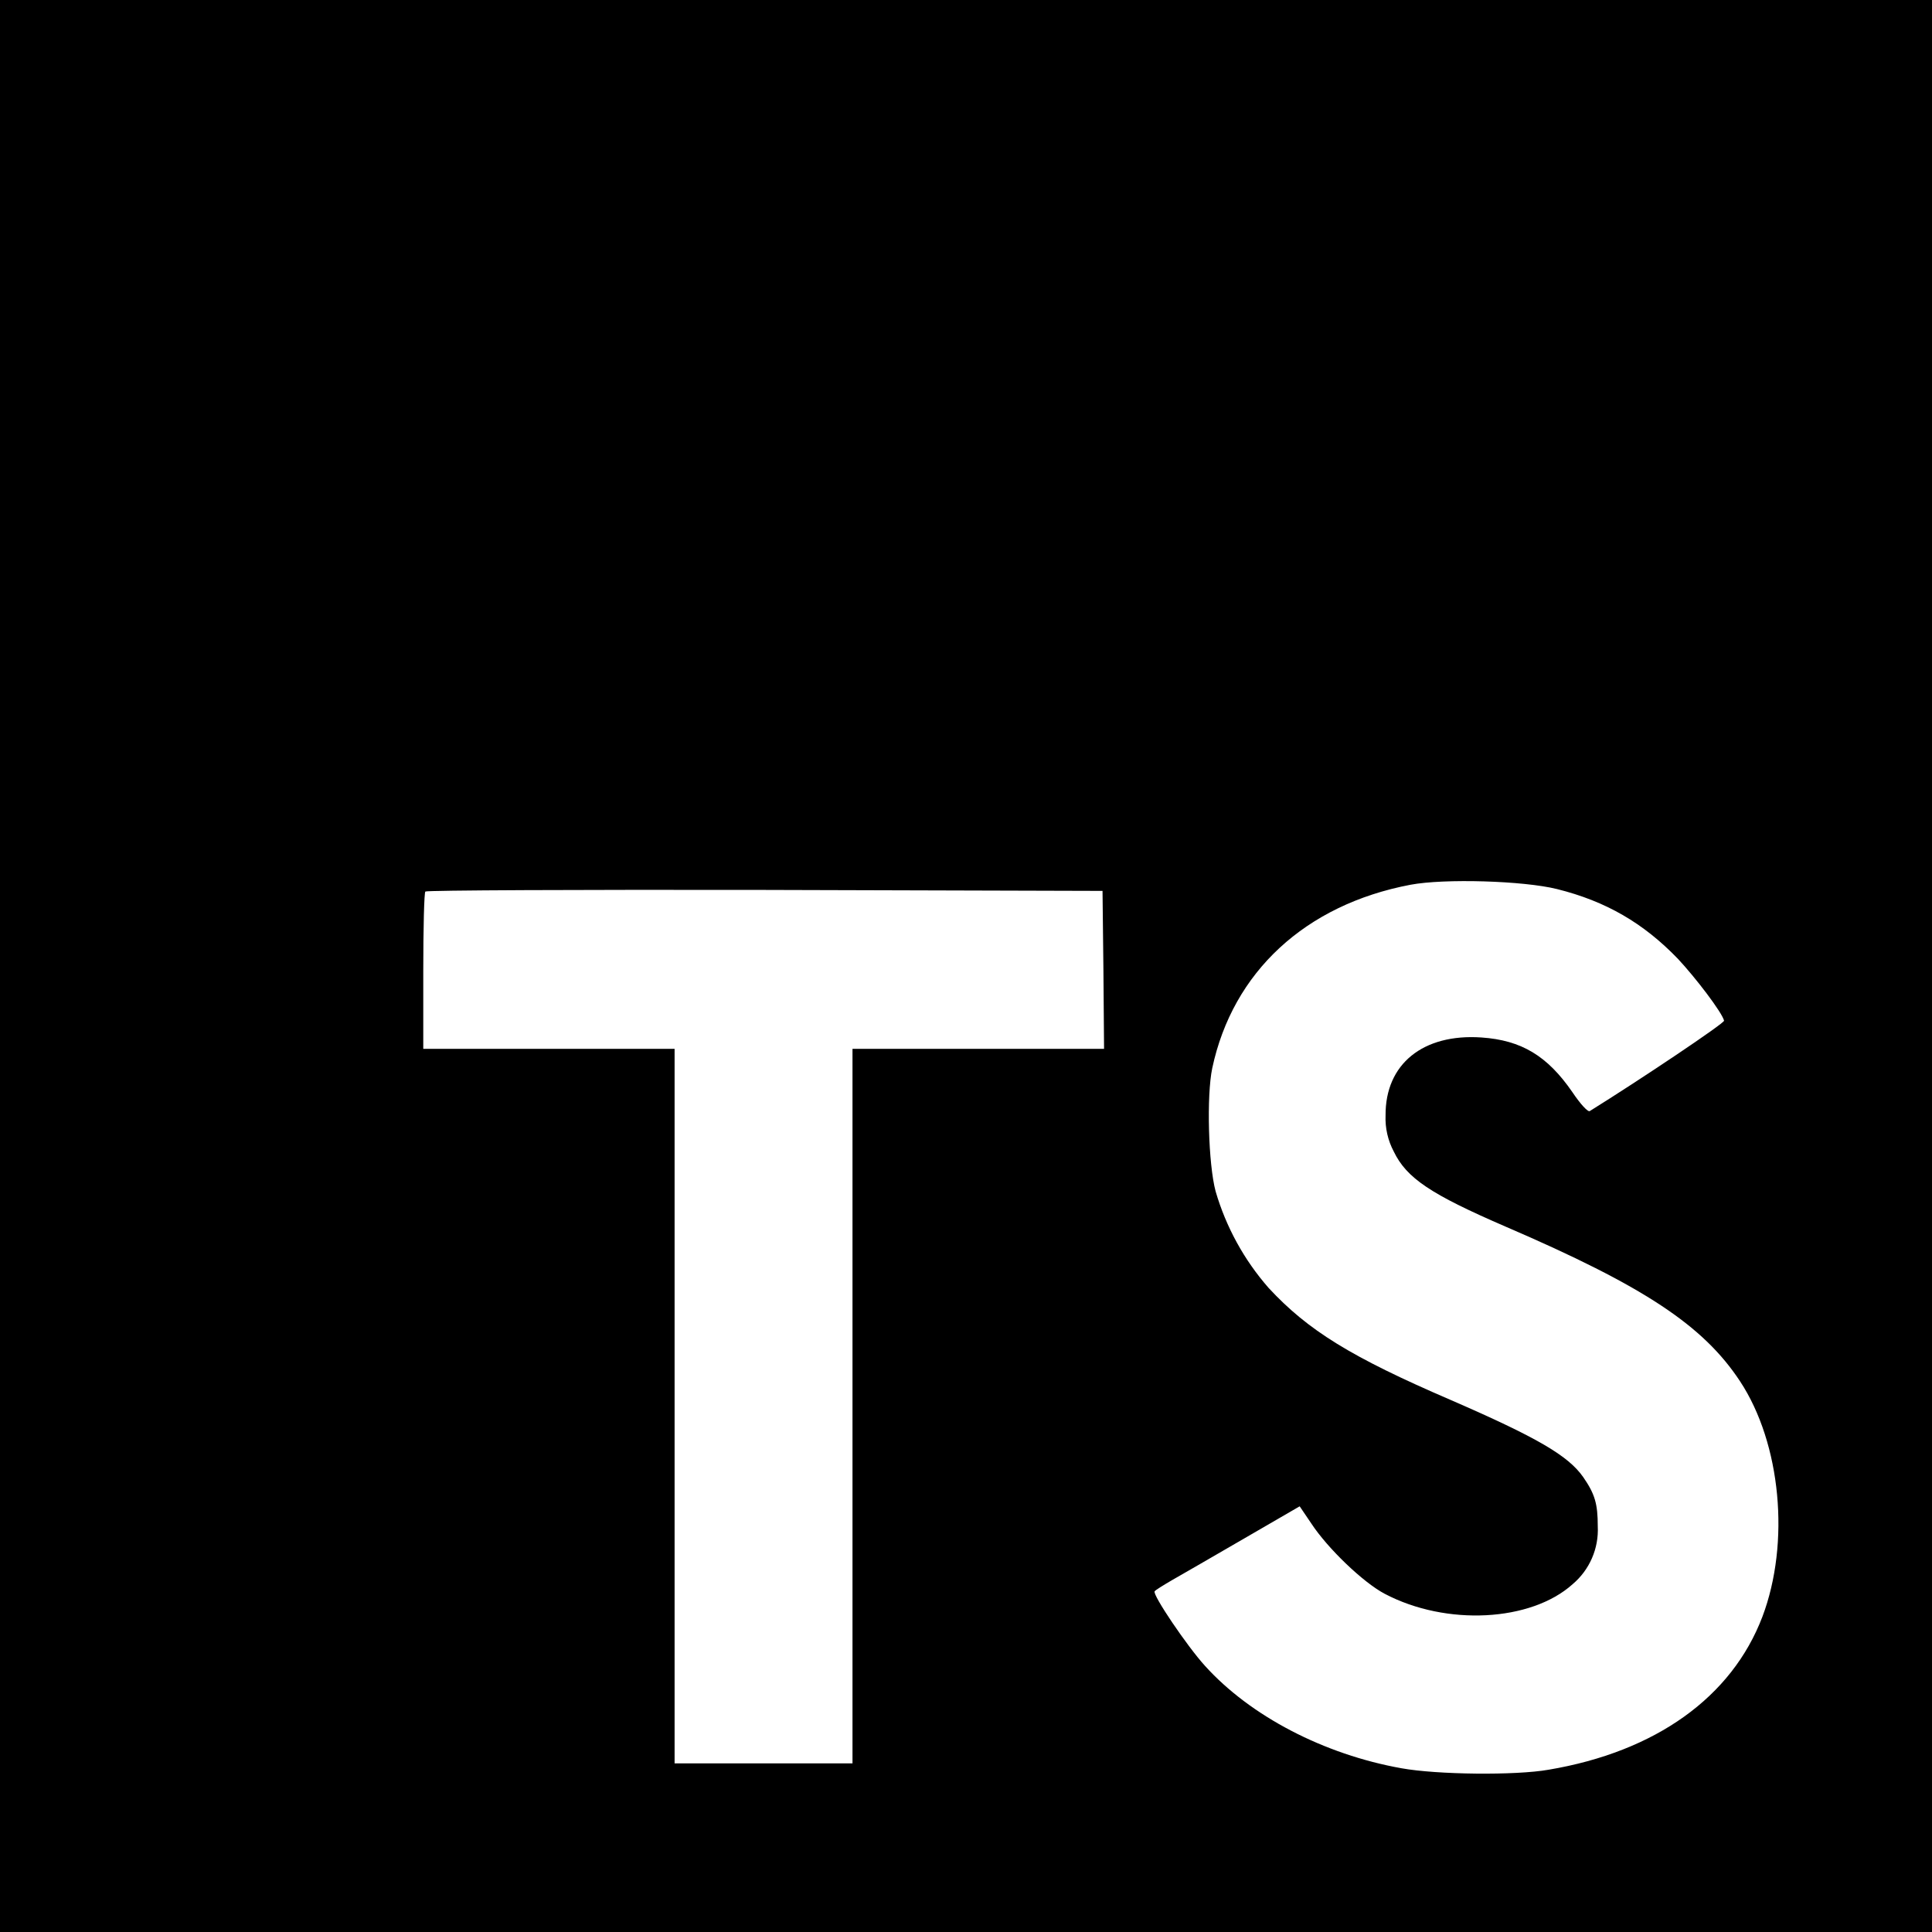
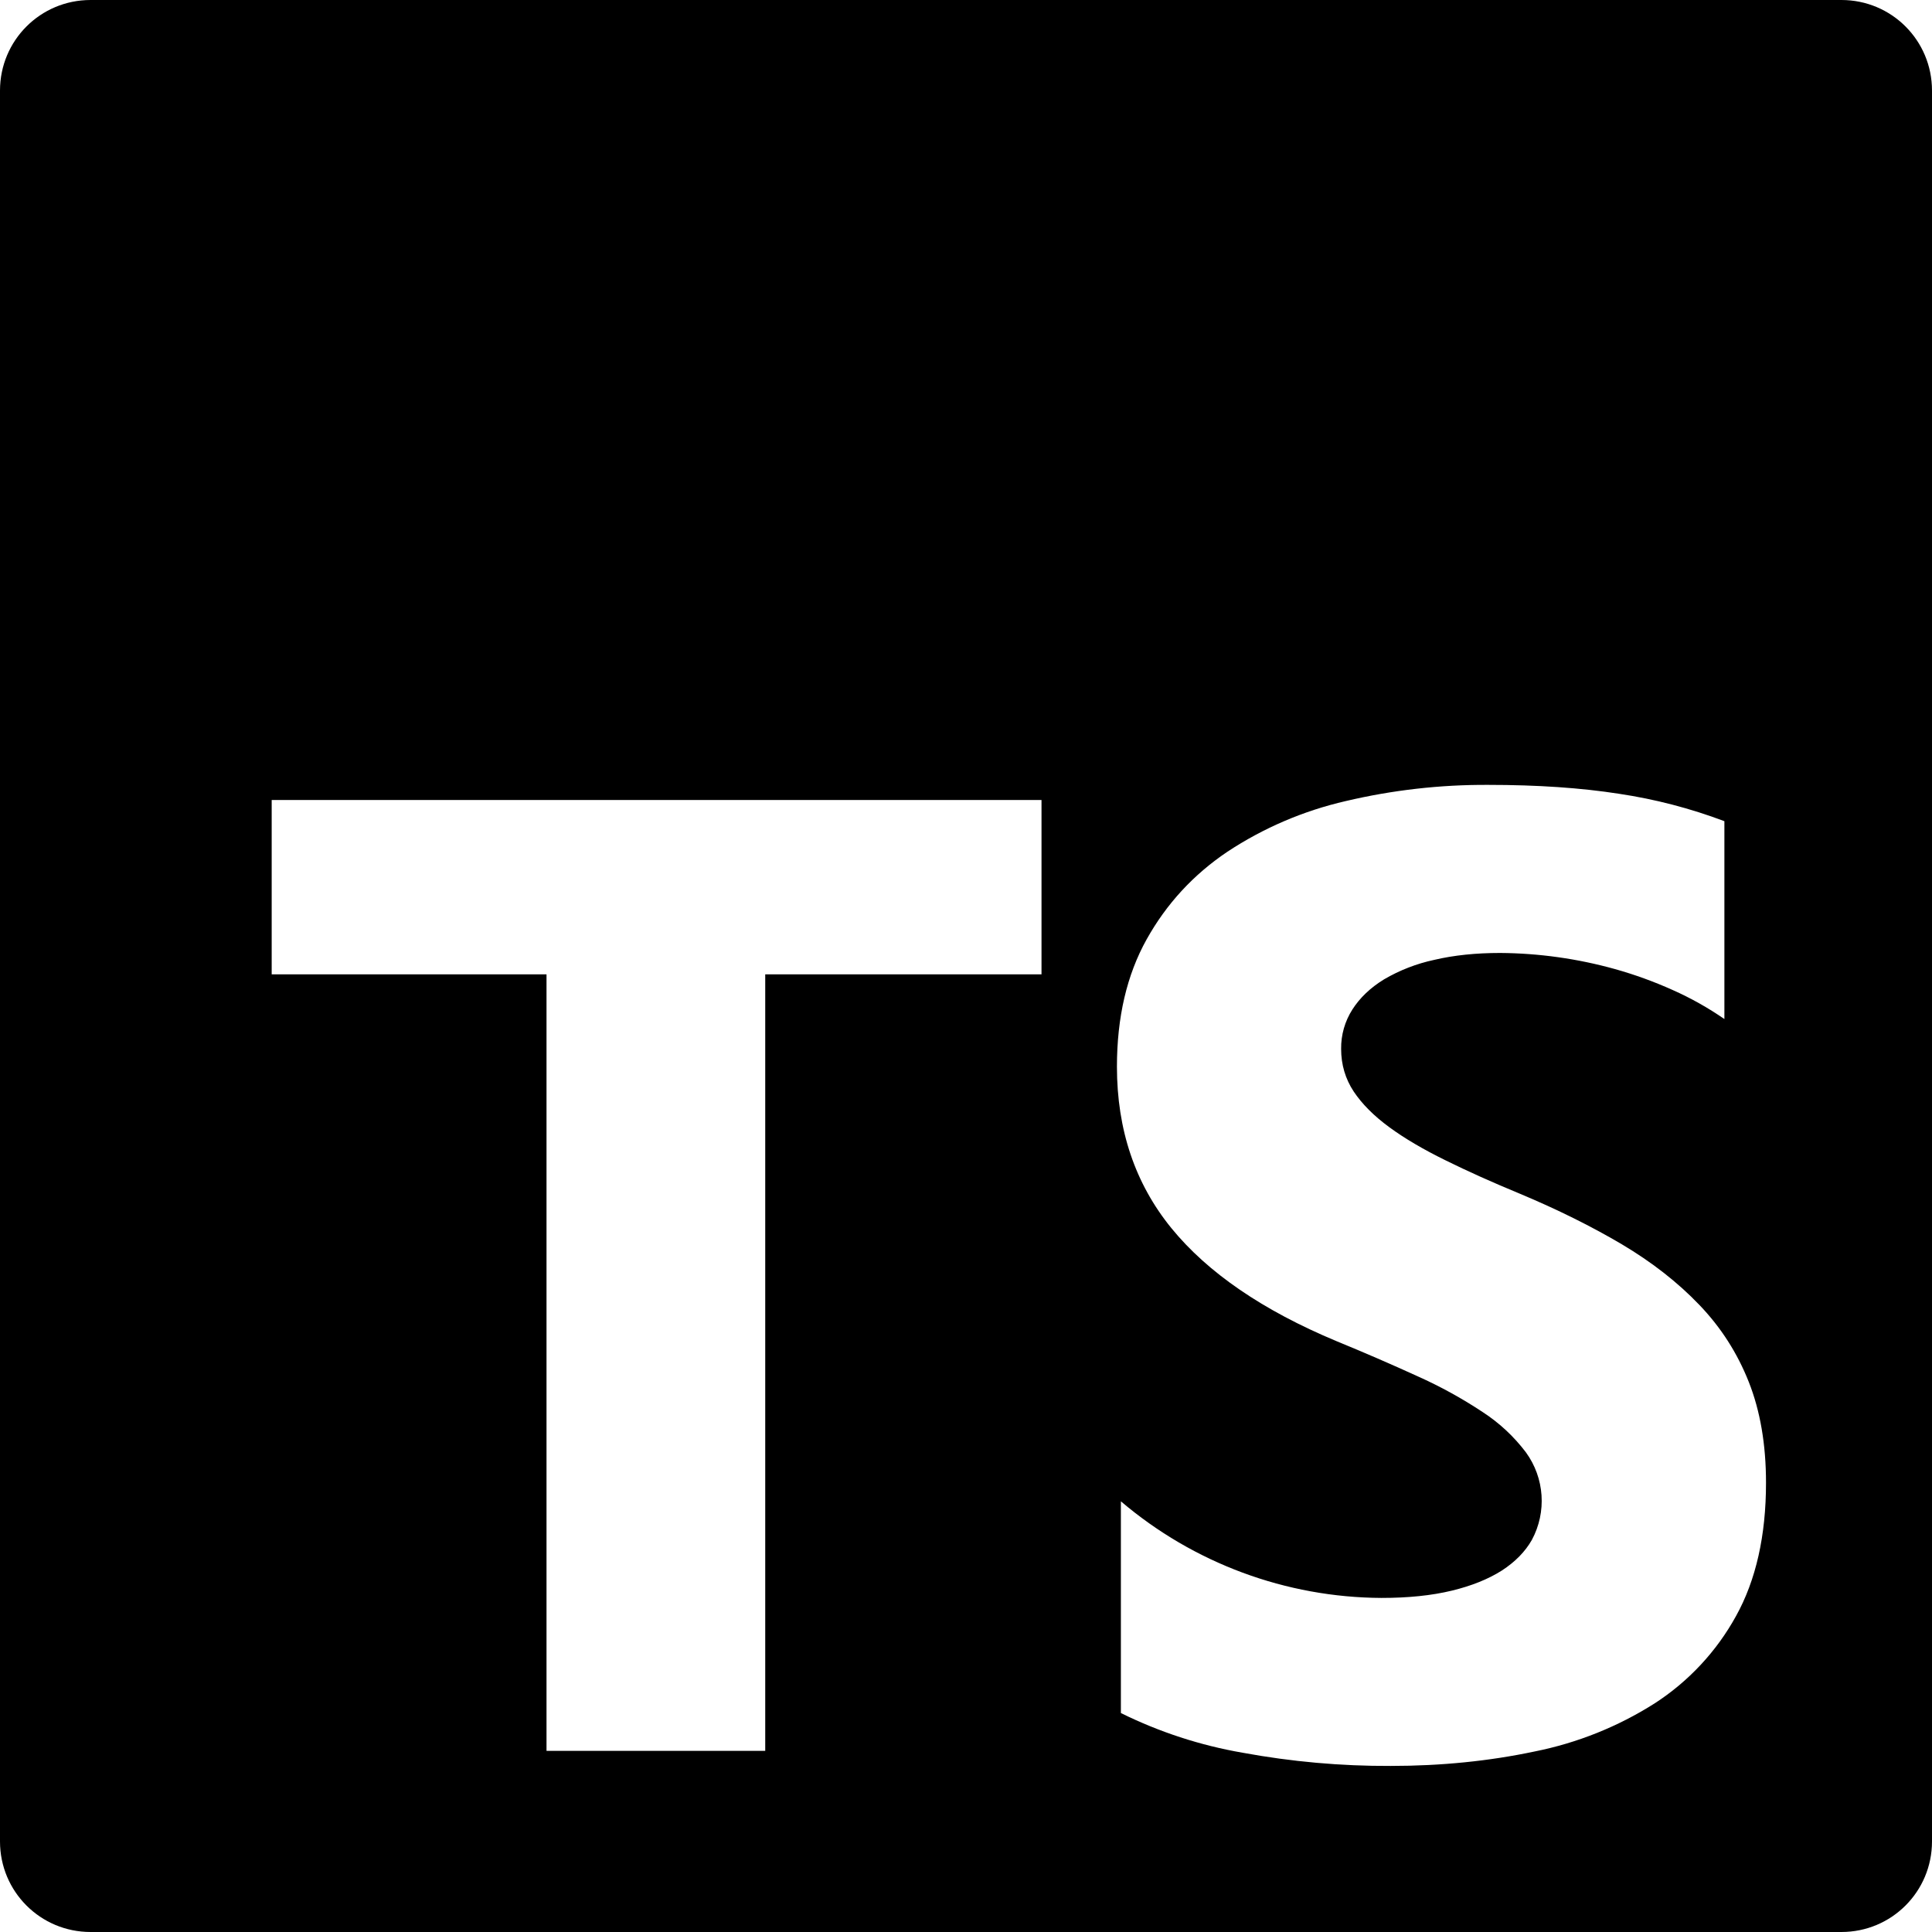
<svg xmlns="http://www.w3.org/2000/svg" role="img" viewBox="0 0 24 24">
-   <path fill="currentColor" d="M0 12v12h24V0H0zm19.341-.956c.61.152 1.074.423 1.501.865.221.236.549.666.575.77.008.03-1.036.73-1.668 1.123-.023.015-.115-.084-.217-.236-.31-.45-.633-.644-1.128-.678-.728-.05-1.196.331-1.192.967a.88.88 0 0 0 .102.45c.16.331.458.53 1.39.933 1.719.74 2.454 1.227 2.911 1.92.51.773.625 2.008.278 2.926-.38.998-1.325 1.676-2.655 1.9-.411.073-1.386.062-1.828-.018-.964-.172-1.878-.648-2.442-1.273-.221-.243-.652-.88-.625-.925.011-.016.11-.077.22-.141.108-.061.511-.294.892-.515l.69-.4.145.214c.202.308.643.731.91.872.766.404 1.817.347 2.335-.118a.883.883 0 0 0 .313-.72c0-.278-.035-.4-.18-.61-.186-.266-.567-.49-1.649-.96-1.238-.533-1.771-.864-2.259-1.39a3.165 3.165 0 0 1-.659-1.2c-.091-.339-.114-1.189-.042-1.531.255-1.197 1.158-2.03 2.461-2.278.423-.08 1.406-.05 1.821.053zm-5.634 1.002l.008.983H10.59v8.876H8.38v-8.876H5.258v-.964c0-.534.011-.98.026-.99.012-.016 1.913-.024 4.217-.02l4.195.012z" />
+   <path fill="currentColor" d="M1.125 0C.502 0 0 .502 0 1.125v21.75C0 23.498.502 24 1.125 24h21.75c.623 0 1.125-.502 1.125-1.125V1.125C24 .502 23.498 0 22.875 0zm17.363 9.75c.612 0 1.154.037 1.627.111a6.38 6.38 0 0 1 1.306.34v2.458a3.95 3.95 0 0 0-.643-.361 5.093 5.093 0 0 0-.717-.26 5.453 5.453 0 0 0-1.426-.2c-.3 0-.573.028-.819.086a2.1 2.1 0 0 0-.623.242c-.17.104-.3.229-.393.374a.888.888 0 0 0-.14.49c0 .196.053.373.156.529.104.156.252.304.443.444s.423.276.696.41c.273.135.582.274.926.416.47.197.892.407 1.266.628.374.222.695.473.963.753.268.279.472.598.614.957.142.359.214.776.214 1.253 0 .657-.125 1.21-.373 1.656a3.033 3.033 0 0 1-1.012 1.085 4.38 4.38 0 0 1-1.487.596c-.566.12-1.163.18-1.79.18a9.916 9.916 0 0 1-1.84-.164 5.544 5.544 0 0 1-1.512-.493v-2.63a5.033 5.033 0 0 0 3.237 1.2c.333 0 .624-.03.872-.09.249-.06.456-.144.623-.25.166-.108.29-.234.373-.38a1.023 1.023 0 0 0-.074-1.089 2.12 2.12 0 0 0-.537-.5 5.597 5.597 0 0 0-.807-.444 27.72 27.72 0 0 0-1.007-.436c-.918-.383-1.602-.852-2.053-1.405-.45-.553-.676-1.222-.676-2.005 0-.614.123-1.141.369-1.582.246-.441.58-.804 1.004-1.089a4.494 4.494 0 0 1 1.47-.629 7.536 7.536 0 0 1 1.77-.201zm-15.113.188h9.563v2.166H9.506v9.646H6.789v-9.646H3.375z" />
</svg>
